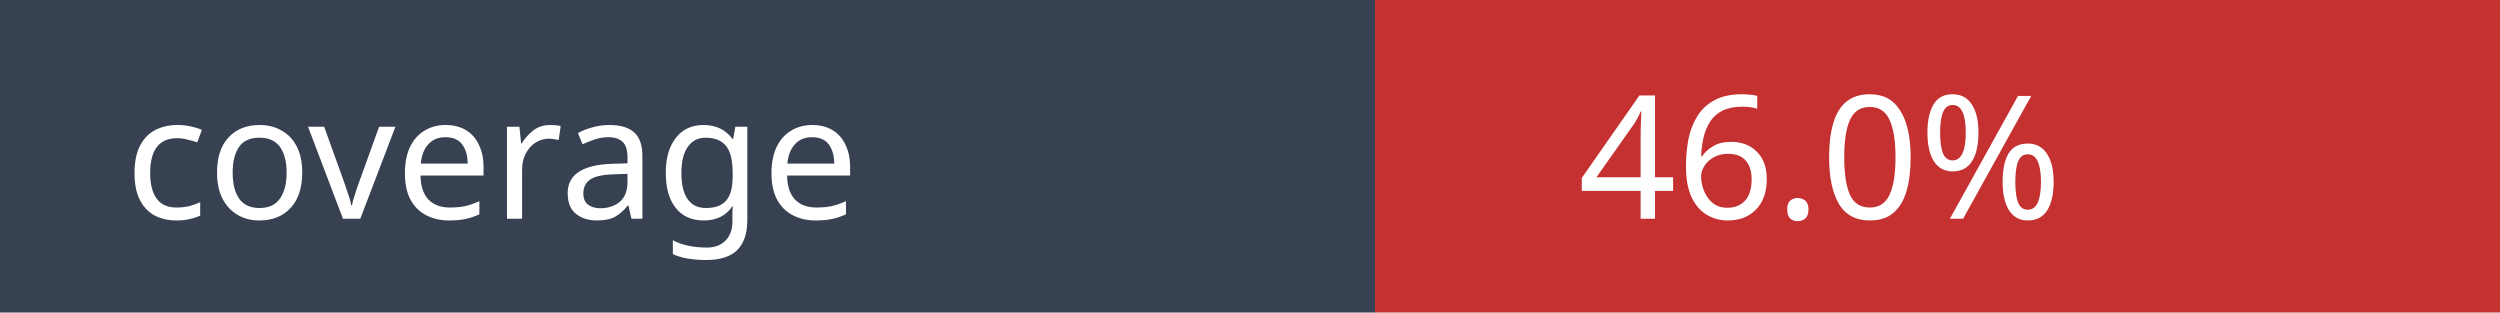
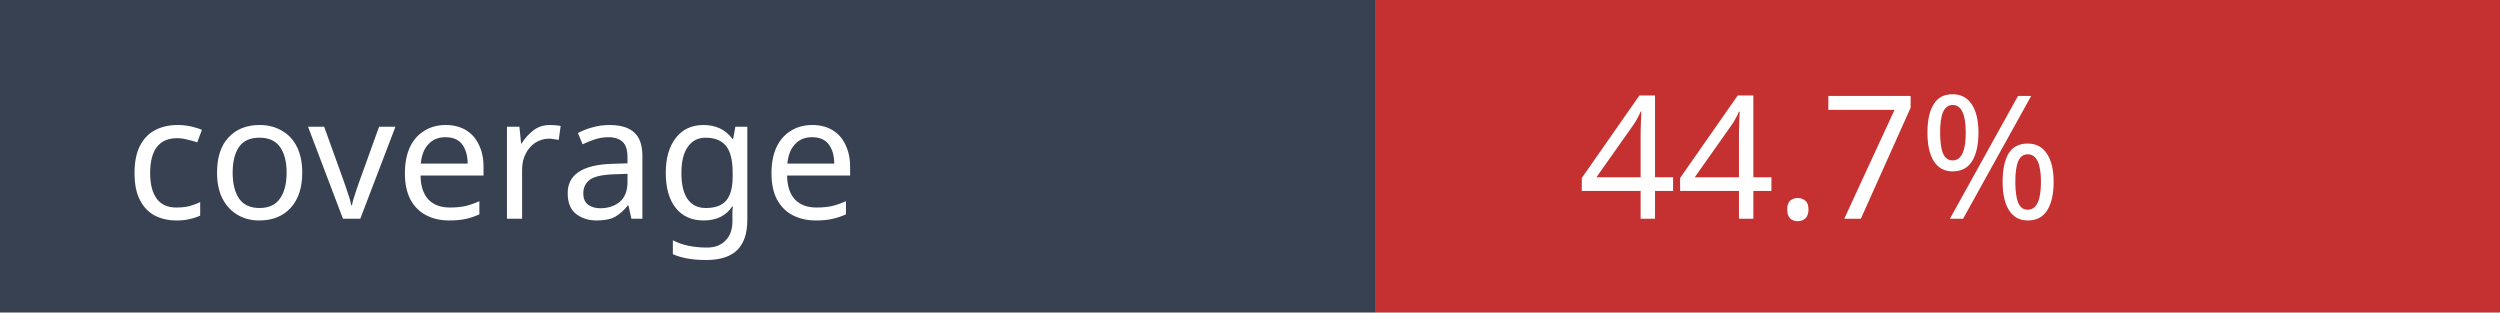
- <svg xmlns="http://www.w3.org/2000/svg" width="160" height="20" role="img" aria-label="coverage 46.0%">
+ <svg xmlns="http://www.w3.org/2000/svg" width="160" height="20" role="img" aria-label="coverage 44.7%">
  <rect width="88" height="20" fill="#374151" />
  <rect x="88" width="72" height="20" fill="#c53030" />
  <g fill="#fff" font-family="Verdana,sans-serif" font-size="11">
    <text x="8" y="14">coverage</text>
-     <text x="101" y="14">46.0%</text>
+     <text x="101" y="14">44.7%</text>
  </g>
</svg>
